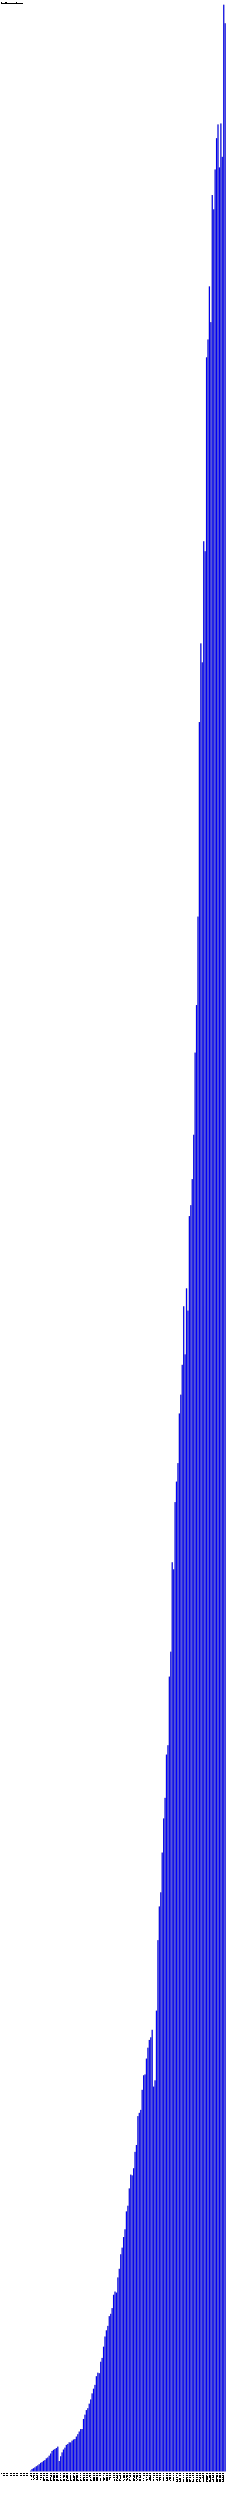
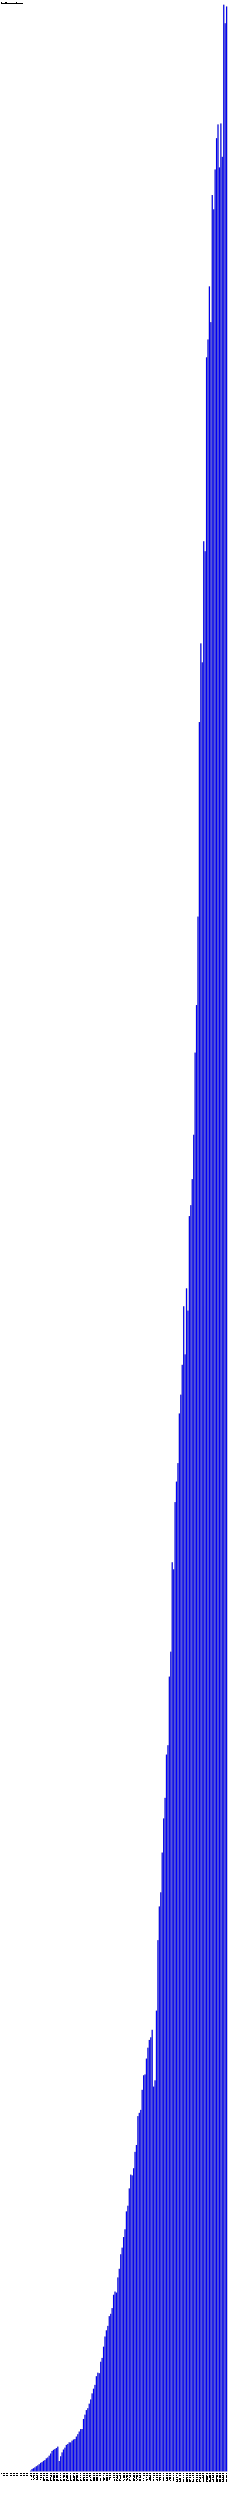
- <svg xmlns="http://www.w3.org/2000/svg" version="1.1" preserveAspectRatio="xMidYMid meet" viewBox="0 0 2405 26214.806">
+ <svg xmlns="http://www.w3.org/2000/svg" version="1.1" preserveAspectRatio="xMidYMid meet" viewBox="0 0 2420 26214.806">
  <rect fill="blue" height="0" stroke="black" width="12" x="15" y="25914.806" />
  <text x="15" y="25919.806" font-family="Tahoma" font-size="12" transform="rotate(90 15,25919.806)" text-rendering="optimizeSpeed" fill="#000000;">200704 (0)</text>
  <rect fill="blue" height="0" stroke="black" width="12" x="30" y="25914.806" />
  <text x="30" y="25919.806" font-family="Tahoma" font-size="12" transform="rotate(90 30,25919.806)" text-rendering="optimizeSpeed" fill="#000000;">200705 (0)</text>
  <rect fill="blue" height="0" stroke="black" width="12" x="45" y="25914.806" />
  <text x="45" y="25919.806" font-family="Tahoma" font-size="12" transform="rotate(90 45,25919.806)" text-rendering="optimizeSpeed" fill="#000000;">200706 (0)</text>
  <rect fill="blue" height="0" stroke="black" width="12" x="60" y="25914.806" />
  <text x="60" y="25919.806" font-family="Tahoma" font-size="12" transform="rotate(90 60,25919.806)" text-rendering="optimizeSpeed" fill="#000000;">200707 (0)</text>
  <rect fill="blue" height="0" stroke="black" width="12" x="75" y="25914.806" />
  <text x="75" y="25919.806" font-family="Tahoma" font-size="12" transform="rotate(90 75,25919.806)" text-rendering="optimizeSpeed" fill="#000000;">200708 (0)</text>
  <rect fill="blue" height="0" stroke="black" width="12" x="90" y="25914.806" />
  <text x="90" y="25919.806" font-family="Tahoma" font-size="12" transform="rotate(90 90,25919.806)" text-rendering="optimizeSpeed" fill="#000000;">200709 (0)</text>
  <rect fill="blue" height="0" stroke="black" width="12" x="105" y="25914.806" />
  <text x="105" y="25919.806" font-family="Tahoma" font-size="12" transform="rotate(90 105,25919.806)" text-rendering="optimizeSpeed" fill="#000000;">200710 (0)</text>
  <rect fill="blue" height="0" stroke="black" width="12" x="120" y="25914.806" />
  <text x="120" y="25919.806" font-family="Tahoma" font-size="12" transform="rotate(90 120,25919.806)" text-rendering="optimizeSpeed" fill="#000000;">200711 (0)</text>
  <rect fill="blue" height="0" stroke="black" width="12" x="135" y="25914.806" />
  <text x="135" y="25919.806" font-family="Tahoma" font-size="12" transform="rotate(90 135,25919.806)" text-rendering="optimizeSpeed" fill="#000000;">200712 (0)</text>
  <rect fill="blue" height="0" stroke="black" width="12" x="150" y="25914.806" />
  <text x="150" y="25919.806" font-family="Tahoma" font-size="12" transform="rotate(90 150,25919.806)" text-rendering="optimizeSpeed" fill="#000000;">200801 (0)</text>
  <rect fill="blue" height="0" stroke="black" width="12" x="165" y="25914.806" />
  <text x="165" y="25919.806" font-family="Tahoma" font-size="12" transform="rotate(90 165,25919.806)" text-rendering="optimizeSpeed" fill="#000000;">200802 (0)</text>
  <rect fill="blue" height="0" stroke="black" width="12" x="180" y="25914.806" />
  <text x="180" y="25919.806" font-family="Tahoma" font-size="12" transform="rotate(90 180,25919.806)" text-rendering="optimizeSpeed" fill="#000000;">200803 (0)</text>
  <rect fill="blue" height="0" stroke="black" width="12" x="195" y="25914.806" />
  <text x="195" y="25919.806" font-family="Tahoma" font-size="12" transform="rotate(90 195,25919.806)" text-rendering="optimizeSpeed" fill="#000000;">200804 (0)</text>
  <rect fill="blue" height="0" stroke="black" width="12" x="210" y="25914.806" />
  <text x="210" y="25919.806" font-family="Tahoma" font-size="12" transform="rotate(90 210,25919.806)" text-rendering="optimizeSpeed" fill="#000000;">200805 (0)</text>
  <rect fill="blue" height="0" stroke="black" width="12" x="225" y="25914.806" />
  <text x="225" y="25919.806" font-family="Tahoma" font-size="12" transform="rotate(90 225,25919.806)" text-rendering="optimizeSpeed" fill="#000000;">200806 (0)</text>
  <rect fill="blue" height="0" stroke="black" width="12" x="240" y="25914.806" />
  <text x="240" y="25919.806" font-family="Tahoma" font-size="12" transform="rotate(90 240,25919.806)" text-rendering="optimizeSpeed" fill="#000000;">200807 (0)</text>
  <rect fill="blue" height="0" stroke="black" width="12" x="255" y="25914.806" />
  <text x="255" y="25919.806" font-family="Tahoma" font-size="12" transform="rotate(90 255,25919.806)" text-rendering="optimizeSpeed" fill="#000000;">200808 (0)</text>
  <rect fill="blue" height="0" stroke="black" width="12" x="270" y="25914.806" />
  <text x="270" y="25919.806" font-family="Tahoma" font-size="12" transform="rotate(90 270,25919.806)" text-rendering="optimizeSpeed" fill="#000000;">200809 (0)</text>
  <rect fill="blue" height="0" stroke="black" width="12" x="285" y="25914.806" />
  <text x="285" y="25919.806" font-family="Tahoma" font-size="12" transform="rotate(90 285,25919.806)" text-rendering="optimizeSpeed" fill="#000000;">200810 (0)</text>
  <rect fill="blue" height="0" stroke="black" width="12" x="300" y="25914.806" />
  <text x="300" y="25919.806" font-family="Tahoma" font-size="12" transform="rotate(90 300,25919.806)" text-rendering="optimizeSpeed" fill="#000000;">200811 (0)</text>
  <rect fill="blue" height="7.124" stroke="black" width="12" x="315" y="25907.682" />
  <text x="315" y="25919.806" font-family="Tahoma" font-size="12" transform="rotate(90 315,25919.806)" text-rendering="optimizeSpeed" fill="#000000;">200812 (7124)</text>
  <rect fill="blue" height="24.306" stroke="black" width="12" x="330" y="25890.500" />
  <text x="330" y="25919.806" font-family="Tahoma" font-size="12" transform="rotate(90 330,25919.806)" text-rendering="optimizeSpeed" fill="#000000;">200901 (24306)</text>
  <rect fill="blue" height="32.953" stroke="black" width="12" x="345" y="25881.853" />
  <text x="345" y="25919.806" font-family="Tahoma" font-size="12" transform="rotate(90 345,25919.806)" text-rendering="optimizeSpeed" fill="#000000;">200902 (32953)</text>
  <rect fill="blue" height="41.567" stroke="black" width="12" x="360" y="25873.239" />
  <text x="360" y="25919.806" font-family="Tahoma" font-size="12" transform="rotate(90 360,25919.806)" text-rendering="optimizeSpeed" fill="#000000;">200903 (41567)</text>
  <rect fill="blue" height="53.716" stroke="black" width="12" x="375" y="25861.090" />
  <text x="375" y="25919.806" font-family="Tahoma" font-size="12" transform="rotate(90 375,25919.806)" text-rendering="optimizeSpeed" fill="#000000;">200904 (53716)</text>
  <rect fill="blue" height="62.586" stroke="black" width="12" x="390" y="25852.220" />
  <text x="390" y="25919.806" font-family="Tahoma" font-size="12" transform="rotate(90 390,25919.806)" text-rendering="optimizeSpeed" fill="#000000;">200905 (62586)</text>
  <rect fill="blue" height="74.928" stroke="black" width="12" x="405" y="25839.878" />
  <text x="405" y="25919.806" font-family="Tahoma" font-size="12" transform="rotate(90 405,25919.806)" text-rendering="optimizeSpeed" fill="#000000;">200906 (74928)</text>
  <rect fill="blue" height="88.548" stroke="black" width="12" x="420" y="25826.258" />
  <text x="420" y="25919.806" font-family="Tahoma" font-size="12" transform="rotate(90 420,25919.806)" text-rendering="optimizeSpeed" fill="#000000;">200907 (88548)</text>
  <rect fill="blue" height="96.779" stroke="black" width="12" x="435" y="25818.027" />
  <text x="435" y="25919.806" font-family="Tahoma" font-size="12" transform="rotate(90 435,25919.806)" text-rendering="optimizeSpeed" fill="#000000;">200908 (96779)</text>
  <rect fill="blue" height="109.369" stroke="black" width="12" x="450" y="25805.437" />
  <text x="450" y="25919.806" font-family="Tahoma" font-size="12" transform="rotate(90 450,25919.806)" text-rendering="optimizeSpeed" fill="#000000;">200909 (109369)</text>
  <rect fill="blue" height="118.001" stroke="black" width="12" x="465" y="25796.805" />
  <text x="465" y="25919.806" font-family="Tahoma" font-size="12" transform="rotate(90 465,25919.806)" text-rendering="optimizeSpeed" fill="#000000;">200910 (118001)</text>
  <rect fill="blue" height="136.184" stroke="black" width="12" x="480" y="25778.622" />
  <text x="480" y="25919.806" font-family="Tahoma" font-size="12" transform="rotate(90 480,25919.806)" text-rendering="optimizeSpeed" fill="#000000;">200911 (136184)</text>
  <rect fill="blue" height="144.709" stroke="black" width="12" x="495" y="25770.097" />
  <text x="495" y="25919.806" font-family="Tahoma" font-size="12" transform="rotate(90 495,25919.806)" text-rendering="optimizeSpeed" fill="#000000;">200912 (144709)</text>
  <rect fill="blue" height="163.905" stroke="black" width="12" x="510" y="25750.901" />
  <text x="510" y="25919.806" font-family="Tahoma" font-size="12" transform="rotate(90 510,25919.806)" text-rendering="optimizeSpeed" fill="#000000;">201001 (163905)</text>
  <rect fill="blue" height="186.607" stroke="black" width="12" x="525" y="25728.199" />
  <text x="525" y="25919.806" font-family="Tahoma" font-size="12" transform="rotate(90 525,25919.806)" text-rendering="optimizeSpeed" fill="#000000;">201002 (186607)</text>
  <rect fill="blue" height="213.507" stroke="black" width="12" x="540" y="25701.299" />
  <text x="540" y="25919.806" font-family="Tahoma" font-size="12" transform="rotate(90 540,25919.806)" text-rendering="optimizeSpeed" fill="#000000;">201003 (213507)</text>
  <rect fill="blue" height="225.281" stroke="black" width="12" x="555" y="25689.525" />
  <text x="555" y="25919.806" font-family="Tahoma" font-size="12" transform="rotate(90 555,25919.806)" text-rendering="optimizeSpeed" fill="#000000;">201004 (225281)</text>
  <rect fill="blue" height="234.7" stroke="black" width="12" x="570" y="25680.106" />
  <text x="570" y="25919.806" font-family="Tahoma" font-size="12" transform="rotate(90 570,25919.806)" text-rendering="optimizeSpeed" fill="#000000;">201005 (234700)</text>
  <rect fill="blue" height="244.567" stroke="black" width="12" x="585" y="25670.239" />
  <text x="585" y="25919.806" font-family="Tahoma" font-size="12" transform="rotate(90 585,25919.806)" text-rendering="optimizeSpeed" fill="#000000;">201006 (244567)</text>
  <rect fill="blue" height="258.985" stroke="black" width="12" x="600" y="25655.821" />
  <text x="600" y="25919.806" font-family="Tahoma" font-size="12" transform="rotate(90 600,25919.806)" text-rendering="optimizeSpeed" fill="#000000;">201007 (258985)</text>
  <rect fill="blue" height="108.532" stroke="black" width="12" x="615" y="25806.274" />
  <text x="615" y="25919.806" font-family="Tahoma" font-size="12" transform="rotate(90 615,25919.806)" text-rendering="optimizeSpeed" fill="#000000;">201008 (108532)</text>
  <rect fill="blue" height="157.957" stroke="black" width="12" x="630" y="25756.849" />
  <text x="630" y="25919.806" font-family="Tahoma" font-size="12" transform="rotate(90 630,25919.806)" text-rendering="optimizeSpeed" fill="#000000;">201009 (157957)</text>
  <rect fill="blue" height="198.425" stroke="black" width="12" x="645" y="25716.381" />
  <text x="645" y="25919.806" font-family="Tahoma" font-size="12" transform="rotate(90 645,25919.806)" text-rendering="optimizeSpeed" fill="#000000;">201010 (198425)</text>
  <rect fill="blue" height="228.722" stroke="black" width="12" x="660" y="25686.084" />
  <text x="660" y="25919.806" font-family="Tahoma" font-size="12" transform="rotate(90 660,25919.806)" text-rendering="optimizeSpeed" fill="#000000;">201011 (228722)</text>
  <rect fill="blue" height="248.13" stroke="black" width="12" x="675" y="25666.676" />
  <text x="675" y="25919.806" font-family="Tahoma" font-size="12" transform="rotate(90 675,25919.806)" text-rendering="optimizeSpeed" fill="#000000;">201012 (248130)</text>
  <rect fill="blue" height="277.072" stroke="black" width="12" x="690" y="25637.734" />
  <text x="690" y="25919.806" font-family="Tahoma" font-size="12" transform="rotate(90 690,25919.806)" text-rendering="optimizeSpeed" fill="#000000;">201101 (277072)</text>
  <rect fill="blue" height="287.014" stroke="black" width="12" x="705" y="25627.792" />
  <text x="705" y="25919.806" font-family="Tahoma" font-size="12" transform="rotate(90 705,25919.806)" text-rendering="optimizeSpeed" fill="#000000;">201102 (287014)</text>
  <rect fill="blue" height="304.328" stroke="black" width="12" x="720" y="25610.478" />
  <text x="720" y="25919.806" font-family="Tahoma" font-size="12" transform="rotate(90 720,25919.806)" text-rendering="optimizeSpeed" fill="#000000;">201103 (304328)</text>
  <rect fill="blue" height="303.541" stroke="black" width="12" x="735" y="25611.265" />
  <text x="735" y="25919.806" font-family="Tahoma" font-size="12" transform="rotate(90 735,25919.806)" text-rendering="optimizeSpeed" fill="#000000;">201104 (303541)</text>
  <rect fill="blue" height="321.236" stroke="black" width="12" x="750" y="25593.570" />
  <text x="750" y="25919.806" font-family="Tahoma" font-size="12" transform="rotate(90 750,25919.806)" text-rendering="optimizeSpeed" fill="#000000;">201105 (321236)</text>
  <rect fill="blue" height="333.587" stroke="black" width="12" x="765" y="25581.219" />
  <text x="765" y="25919.806" font-family="Tahoma" font-size="12" transform="rotate(90 765,25919.806)" text-rendering="optimizeSpeed" fill="#000000;">201106 (333587)</text>
  <rect fill="blue" height="339.249" stroke="black" width="12" x="780" y="25575.557" />
  <text x="780" y="25919.806" font-family="Tahoma" font-size="12" transform="rotate(90 780,25919.806)" text-rendering="optimizeSpeed" fill="#000000;">201107 (339249)</text>
  <rect fill="blue" height="364.365" stroke="black" width="12" x="795" y="25550.441" />
  <text x="795" y="25919.806" font-family="Tahoma" font-size="12" transform="rotate(90 795,25919.806)" text-rendering="optimizeSpeed" fill="#000000;">201108 (364365)</text>
  <rect fill="blue" height="389.799" stroke="black" width="12" x="810" y="25525.007" />
  <text x="810" y="25919.806" font-family="Tahoma" font-size="12" transform="rotate(90 810,25919.806)" text-rendering="optimizeSpeed" fill="#000000;">201109 (389799)</text>
  <rect fill="blue" height="417.304" stroke="black" width="12" x="825" y="25497.502" />
  <text x="825" y="25919.806" font-family="Tahoma" font-size="12" transform="rotate(90 825,25919.806)" text-rendering="optimizeSpeed" fill="#000000;">201110 (417304)</text>
  <rect fill="blue" height="442.956" stroke="black" width="12" x="840" y="25471.850" />
  <text x="840" y="25919.806" font-family="Tahoma" font-size="12" transform="rotate(90 840,25919.806)" text-rendering="optimizeSpeed" fill="#000000;">201111 (442956)</text>
  <rect fill="blue" height="443.594" stroke="black" width="12" x="855" y="25471.212" />
  <text x="855" y="25919.806" font-family="Tahoma" font-size="12" transform="rotate(90 855,25919.806)" text-rendering="optimizeSpeed" fill="#000000;">201112 (443594)</text>
  <rect fill="blue" height="549.2" stroke="black" width="12" x="870" y="25365.606" />
  <text x="870" y="25919.806" font-family="Tahoma" font-size="12" transform="rotate(90 870,25919.806)" text-rendering="optimizeSpeed" fill="#000000;">201201 (549200)</text>
  <rect fill="blue" height="593.841" stroke="black" width="12" x="885" y="25320.965" />
  <text x="885" y="25919.806" font-family="Tahoma" font-size="12" transform="rotate(90 885,25919.806)" text-rendering="optimizeSpeed" fill="#000000;">201202 (593841)</text>
  <rect fill="blue" height="642.452" stroke="black" width="12" x="900" y="25272.354" />
  <text x="900" y="25919.806" font-family="Tahoma" font-size="12" transform="rotate(90 900,25919.806)" text-rendering="optimizeSpeed" fill="#000000;">201203 (642452)</text>
  <rect fill="blue" height="662.131" stroke="black" width="12" x="915" y="25252.675" />
  <text x="915" y="25919.806" font-family="Tahoma" font-size="12" transform="rotate(90 915,25919.806)" text-rendering="optimizeSpeed" fill="#000000;">201204 (662131)</text>
  <rect fill="blue" height="709.491" stroke="black" width="12" x="930" y="25205.315" />
  <text x="930" y="25919.806" font-family="Tahoma" font-size="12" transform="rotate(90 930,25919.806)" text-rendering="optimizeSpeed" fill="#000000;">201205 (709491)</text>
  <rect fill="blue" height="753.747" stroke="black" width="12" x="945" y="25161.059" />
  <text x="945" y="25919.806" font-family="Tahoma" font-size="12" transform="rotate(90 945,25919.806)" text-rendering="optimizeSpeed" fill="#000000;">201206 (753747)</text>
  <rect fill="blue" height="817.095" stroke="black" width="12" x="960" y="25097.711" />
  <text x="960" y="25919.806" font-family="Tahoma" font-size="12" transform="rotate(90 960,25919.806)" text-rendering="optimizeSpeed" fill="#000000;">201207 (817095)</text>
  <rect fill="blue" height="866.088" stroke="black" width="12" x="975" y="25048.718" />
  <text x="975" y="25919.806" font-family="Tahoma" font-size="12" transform="rotate(90 975,25919.806)" text-rendering="optimizeSpeed" fill="#000000;">201208 (866088)</text>
  <rect fill="blue" height="906.264" stroke="black" width="12" x="990" y="25008.542" />
  <text x="990" y="25919.806" font-family="Tahoma" font-size="12" transform="rotate(90 990,25919.806)" text-rendering="optimizeSpeed" fill="#000000;">201209 (906264)</text>
  <rect fill="blue" height="997.863" stroke="black" width="12" x="1005" y="24916.943" />
  <text x="1005" y="25919.806" font-family="Tahoma" font-size="12" transform="rotate(90 1005,25919.806)" text-rendering="optimizeSpeed" fill="#000000;">201210 (997863)</text>
  <rect fill="blue" height="1034.303" stroke="black" width="12" x="1020" y="24880.503" />
  <text x="1020" y="25919.806" font-family="Tahoma" font-size="12" transform="rotate(90 1020,25919.806)" text-rendering="optimizeSpeed" fill="#000000;">201211 (1034303)</text>
  <rect fill="blue" height="1029.341" stroke="black" width="12" x="1035" y="24885.465" />
  <text x="1035" y="25919.806" font-family="Tahoma" font-size="12" transform="rotate(90 1035,25919.806)" text-rendering="optimizeSpeed" fill="#000000;">201212 (1029341)</text>
  <rect fill="blue" height="1148.843" stroke="black" width="12" x="1050" y="24765.963" />
  <text x="1050" y="25919.806" font-family="Tahoma" font-size="12" transform="rotate(90 1050,25919.806)" text-rendering="optimizeSpeed" fill="#000000;">201301 (1148843)</text>
  <rect fill="blue" height="1189.264" stroke="black" width="12" x="1065" y="24725.542" />
  <text x="1065" y="25919.806" font-family="Tahoma" font-size="12" transform="rotate(90 1065,25919.806)" text-rendering="optimizeSpeed" fill="#000000;">201302 (1189264)</text>
  <rect fill="blue" height="1306.796" stroke="black" width="12" x="1080" y="24608.010" />
  <text x="1080" y="25919.806" font-family="Tahoma" font-size="12" transform="rotate(90 1080,25919.806)" text-rendering="optimizeSpeed" fill="#000000;">201303 (1306796)</text>
  <rect fill="blue" height="1413.49" stroke="black" width="12" x="1095" y="24501.316" />
  <text x="1095" y="25919.806" font-family="Tahoma" font-size="12" transform="rotate(90 1095,25919.806)" text-rendering="optimizeSpeed" fill="#000000;">201304 (1413490)</text>
  <rect fill="blue" height="1478.938" stroke="black" width="12" x="1110" y="24435.868" />
  <text x="1110" y="25919.806" font-family="Tahoma" font-size="12" transform="rotate(90 1110,25919.806)" text-rendering="optimizeSpeed" fill="#000000;">201305 (1478938)</text>
  <rect fill="blue" height="1524.956" stroke="black" width="12" x="1125" y="24389.850" />
  <text x="1125" y="25919.806" font-family="Tahoma" font-size="12" transform="rotate(90 1125,25919.806)" text-rendering="optimizeSpeed" fill="#000000;">201306 (1524956)</text>
  <rect fill="blue" height="1627.474" stroke="black" width="12" x="1140" y="24287.332" />
  <text x="1140" y="25919.806" font-family="Tahoma" font-size="12" transform="rotate(90 1140,25919.806)" text-rendering="optimizeSpeed" fill="#000000;">201307 (1627474)</text>
  <rect fill="blue" height="1651.107" stroke="black" width="12" x="1155" y="24263.699" />
  <text x="1155" y="25919.806" font-family="Tahoma" font-size="12" transform="rotate(90 1155,25919.806)" text-rendering="optimizeSpeed" fill="#000000;">201308 (1651107)</text>
  <rect fill="blue" height="1711.714" stroke="black" width="12" x="1170" y="24203.092" />
  <text x="1170" y="25919.806" font-family="Tahoma" font-size="12" transform="rotate(90 1170,25919.806)" text-rendering="optimizeSpeed" fill="#000000;">201309 (1711714)</text>
  <rect fill="blue" height="1851.137" stroke="black" width="12" x="1185" y="24063.669" />
  <text x="1185" y="25919.806" font-family="Tahoma" font-size="12" transform="rotate(90 1185,25919.806)" text-rendering="optimizeSpeed" fill="#000000;">201310 (1851137)</text>
  <rect fill="blue" height="1884.875" stroke="black" width="12" x="1200" y="24029.931" />
  <text x="1200" y="25919.806" font-family="Tahoma" font-size="12" transform="rotate(90 1200,25919.806)" text-rendering="optimizeSpeed" fill="#000000;">201311 (1884875)</text>
  <rect fill="blue" height="1874.411" stroke="black" width="12" x="1215" y="24040.395" />
  <text x="1215" y="25919.806" font-family="Tahoma" font-size="12" transform="rotate(90 1215,25919.806)" text-rendering="optimizeSpeed" fill="#000000;">201312 (1874411)</text>
  <rect fill="blue" height="2033.178" stroke="black" width="12" x="1230" y="23881.628" />
  <text x="1230" y="25919.806" font-family="Tahoma" font-size="12" transform="rotate(90 1230,25919.806)" text-rendering="optimizeSpeed" fill="#000000;">201401 (2033178)</text>
  <rect fill="blue" height="2123.653" stroke="black" width="12" x="1245" y="23791.153" />
  <text x="1245" y="25919.806" font-family="Tahoma" font-size="12" transform="rotate(90 1245,25919.806)" text-rendering="optimizeSpeed" fill="#000000;">201402 (2123653)</text>
  <rect fill="blue" height="2276.19" stroke="black" width="12" x="1260" y="23638.616" />
  <text x="1260" y="25919.806" font-family="Tahoma" font-size="12" transform="rotate(90 1260,25919.806)" text-rendering="optimizeSpeed" fill="#000000;">201403 (2276190)</text>
  <rect fill="blue" height="2345.302" stroke="black" width="12" x="1275" y="23569.504" />
  <text x="1275" y="25919.806" font-family="Tahoma" font-size="12" transform="rotate(90 1275,25919.806)" text-rendering="optimizeSpeed" fill="#000000;">201404 (2345302)</text>
  <rect fill="blue" height="2457.109" stroke="black" width="12" x="1290" y="23457.697" />
  <text x="1290" y="25919.806" font-family="Tahoma" font-size="12" transform="rotate(90 1290,25919.806)" text-rendering="optimizeSpeed" fill="#000000;">201405 (2457109)</text>
  <rect fill="blue" height="2538.057" stroke="black" width="12" x="1305" y="23376.749" />
  <text x="1305" y="25919.806" font-family="Tahoma" font-size="12" transform="rotate(90 1305,25919.806)" text-rendering="optimizeSpeed" fill="#000000;">201406 (2538057)</text>
  <rect fill="blue" height="2726.099" stroke="black" width="12" x="1320" y="23188.707" />
  <text x="1320" y="25919.806" font-family="Tahoma" font-size="12" transform="rotate(90 1320,25919.806)" text-rendering="optimizeSpeed" fill="#000000;">201407 (2726099)</text>
  <rect fill="blue" height="2784.941" stroke="black" width="12" x="1335" y="23129.865" />
  <text x="1335" y="25919.806" font-family="Tahoma" font-size="12" transform="rotate(90 1335,25919.806)" text-rendering="optimizeSpeed" fill="#000000;">201408 (2784941)</text>
  <rect fill="blue" height="2966.783" stroke="black" width="12" x="1350" y="22948.023" />
  <text x="1350" y="25919.806" font-family="Tahoma" font-size="12" transform="rotate(90 1350,25919.806)" text-rendering="optimizeSpeed" fill="#000000;">201409 (2966783)</text>
  <rect fill="blue" height="3111.145" stroke="black" width="12" x="1365" y="22803.661" />
  <text x="1365" y="25919.806" font-family="Tahoma" font-size="12" transform="rotate(90 1365,25919.806)" text-rendering="optimizeSpeed" fill="#000000;">201410 (3111145)</text>
  <rect fill="blue" height="3103.263" stroke="black" width="12" x="1380" y="22811.543" />
  <text x="1380" y="25919.806" font-family="Tahoma" font-size="12" transform="rotate(90 1380,25919.806)" text-rendering="optimizeSpeed" fill="#000000;">201411 (3103263)</text>
  <rect fill="blue" height="3178.5" stroke="black" width="12" x="1395" y="22736.306" />
  <text x="1395" y="25919.806" font-family="Tahoma" font-size="12" transform="rotate(90 1395,25919.806)" text-rendering="optimizeSpeed" fill="#000000;">201412 (3178500)</text>
  <rect fill="blue" height="3349.693" stroke="black" width="12" x="1410" y="22565.113" />
  <text x="1410" y="25919.806" font-family="Tahoma" font-size="12" transform="rotate(90 1410,25919.806)" text-rendering="optimizeSpeed" fill="#000000;">201501 (3349693)</text>
  <rect fill="blue" height="3422.122" stroke="black" width="12" x="1425" y="22492.684" />
  <text x="1425" y="25919.806" font-family="Tahoma" font-size="12" transform="rotate(90 1425,25919.806)" text-rendering="optimizeSpeed" fill="#000000;">201502 (3422122)</text>
  <rect fill="blue" height="3724.844" stroke="black" width="12" x="1440" y="22189.962" />
  <text x="1440" y="25919.806" font-family="Tahoma" font-size="12" transform="rotate(90 1440,25919.806)" text-rendering="optimizeSpeed" fill="#000000;">201503 (3724844)</text>
  <rect fill="blue" height="3758.798" stroke="black" width="12" x="1455" y="22156.008" />
  <text x="1455" y="25919.806" font-family="Tahoma" font-size="12" transform="rotate(90 1455,25919.806)" text-rendering="optimizeSpeed" fill="#000000;">201504 (3758798)</text>
  <rect fill="blue" height="3789.819" stroke="black" width="12" x="1470" y="22124.987" />
  <text x="1470" y="25919.806" font-family="Tahoma" font-size="12" transform="rotate(90 1470,25919.806)" text-rendering="optimizeSpeed" fill="#000000;">201505 (3789819)</text>
  <rect fill="blue" height="4000.191" stroke="black" width="12" x="1485" y="21914.615" />
  <text x="1485" y="25919.806" font-family="Tahoma" font-size="12" transform="rotate(90 1485,25919.806)" text-rendering="optimizeSpeed" fill="#000000;">201506 (4000191)</text>
  <rect fill="blue" height="4153.126" stroke="black" width="12" x="1500" y="21761.680" />
  <text x="1500" y="25919.806" font-family="Tahoma" font-size="12" transform="rotate(90 1500,25919.806)" text-rendering="optimizeSpeed" fill="#000000;">201507 (4153126)</text>
  <rect fill="blue" height="4161.598" stroke="black" width="12" x="1515" y="21753.208" />
  <text x="1515" y="25919.806" font-family="Tahoma" font-size="12" transform="rotate(90 1515,25919.806)" text-rendering="optimizeSpeed" fill="#000000;">201508 (4161598)</text>
  <rect fill="blue" height="4327.945" stroke="black" width="12" x="1530" y="21586.861" />
  <text x="1530" y="25919.806" font-family="Tahoma" font-size="12" transform="rotate(90 1530,25919.806)" text-rendering="optimizeSpeed" fill="#000000;">201509 (4327945)</text>
  <rect fill="blue" height="4441.831" stroke="black" width="12" x="1545" y="21472.975" />
  <text x="1545" y="25919.806" font-family="Tahoma" font-size="12" transform="rotate(90 1545,25919.806)" text-rendering="optimizeSpeed" fill="#000000;">201510 (4441831)</text>
  <rect fill="blue" height="4523.596" stroke="black" width="12" x="1560" y="21391.210" />
  <text x="1560" y="25919.806" font-family="Tahoma" font-size="12" transform="rotate(90 1560,25919.806)" text-rendering="optimizeSpeed" fill="#000000;">201511 (4523596)</text>
  <rect fill="blue" height="4550.964" stroke="black" width="12" x="1575" y="21363.842" />
  <text x="1575" y="25919.806" font-family="Tahoma" font-size="12" transform="rotate(90 1575,25919.806)" text-rendering="optimizeSpeed" fill="#000000;">201512 (4550964)</text>
  <rect fill="blue" height="4629.743" stroke="black" width="12" x="1590" y="21285.063" />
  <text x="1590" y="25919.806" font-family="Tahoma" font-size="12" transform="rotate(90 1590,25919.806)" text-rendering="optimizeSpeed" fill="#000000;">201601 (4629743)</text>
  <rect fill="blue" height="4034.306" stroke="black" width="12" x="1605" y="21880.500" />
  <text x="1605" y="25919.806" font-family="Tahoma" font-size="12" transform="rotate(90 1605,25919.806)" text-rendering="optimizeSpeed" fill="#000000;">201602 (4034306)</text>
  <rect fill="blue" height="4099.878" stroke="black" width="12" x="1620" y="21814.928" />
  <text x="1620" y="25919.806" font-family="Tahoma" font-size="12" transform="rotate(90 1620,25919.806)" text-rendering="optimizeSpeed" fill="#000000;">201603 (4099878)</text>
  <rect fill="blue" height="4831.054" stroke="black" width="12" x="1635" y="21083.752" />
  <text x="1635" y="25919.806" font-family="Tahoma" font-size="12" transform="rotate(90 1635,25919.806)" text-rendering="optimizeSpeed" fill="#000000;">201604 (4831054)</text>
  <rect fill="blue" height="5569.949" stroke="black" width="12" x="1650" y="20344.857" />
  <text x="1650" y="25919.806" font-family="Tahoma" font-size="12" transform="rotate(90 1650,25919.806)" text-rendering="optimizeSpeed" fill="#000000;">201605 (5569949)</text>
  <rect fill="blue" height="5923.533" stroke="black" width="12" x="1665" y="19991.273" />
  <text x="1665" y="25919.806" font-family="Tahoma" font-size="12" transform="rotate(90 1665,25919.806)" text-rendering="optimizeSpeed" fill="#000000;">201606 (5923533)</text>
  <rect fill="blue" height="6071.517" stroke="black" width="12" x="1680" y="19843.289" />
  <text x="1680" y="25919.806" font-family="Tahoma" font-size="12" transform="rotate(90 1680,25919.806)" text-rendering="optimizeSpeed" fill="#000000;">201607 (6071517)</text>
  <rect fill="blue" height="6488.197" stroke="black" width="12" x="1695" y="19426.609" />
  <text x="1695" y="25919.806" font-family="Tahoma" font-size="12" transform="rotate(90 1695,25919.806)" text-rendering="optimizeSpeed" fill="#000000;">201608 (6488197)</text>
  <rect fill="blue" height="6846.468" stroke="black" width="12" x="1710" y="19068.338" />
  <text x="1710" y="25919.806" font-family="Tahoma" font-size="12" transform="rotate(90 1710,25919.806)" text-rendering="optimizeSpeed" fill="#000000;">201609 (6846468)</text>
  <rect fill="blue" height="7061.811" stroke="black" width="12" x="1725" y="18852.995" />
  <text x="1725" y="25919.806" font-family="Tahoma" font-size="12" transform="rotate(90 1725,25919.806)" text-rendering="optimizeSpeed" fill="#000000;">201610 (7061811)</text>
  <rect fill="blue" height="7516.136" stroke="black" width="12" x="1740" y="18398.670" />
  <text x="1740" y="25919.806" font-family="Tahoma" font-size="12" transform="rotate(90 1740,25919.806)" text-rendering="optimizeSpeed" fill="#000000;">201611 (7516136)</text>
  <rect fill="blue" height="7613.868" stroke="black" width="12" x="1755" y="18300.938" />
  <text x="1755" y="25919.806" font-family="Tahoma" font-size="12" transform="rotate(90 1755,25919.806)" text-rendering="optimizeSpeed" fill="#000000;">201612 (7613868)</text>
  <rect fill="blue" height="8333.496" stroke="black" width="12" x="1770" y="17581.310" />
  <text x="1770" y="25919.806" font-family="Tahoma" font-size="12" transform="rotate(90 1770,25919.806)" text-rendering="optimizeSpeed" fill="#000000;">201701 (8333496)</text>
  <rect fill="blue" height="8594.746" stroke="black" width="12" x="1785" y="17320.060" />
  <text x="1785" y="25919.806" font-family="Tahoma" font-size="12" transform="rotate(90 1785,25919.806)" text-rendering="optimizeSpeed" fill="#000000;">201702 (8594746)</text>
  <rect fill="blue" height="9532.649" stroke="black" width="12" x="1800" y="16382.157" />
  <text x="1800" y="25919.806" font-family="Tahoma" font-size="12" transform="rotate(90 1800,25919.806)" text-rendering="optimizeSpeed" fill="#000000;">201703 (9532649)</text>
  <rect fill="blue" height="9458.838" stroke="black" width="12" x="1815" y="16455.968" />
  <text x="1815" y="25919.806" font-family="Tahoma" font-size="12" transform="rotate(90 1815,25919.806)" text-rendering="optimizeSpeed" fill="#000000;">201704 (9458838)</text>
  <rect fill="blue" height="10163.349" stroke="black" width="12" x="1830" y="15751.457" />
  <text x="1830" y="25919.806" font-family="Tahoma" font-size="12" transform="rotate(90 1830,25919.806)" text-rendering="optimizeSpeed" fill="#000000;">201705 (10163349)</text>
  <rect fill="blue" height="10378.474" stroke="black" width="12" x="1845" y="15536.332" />
  <text x="1845" y="25919.806" font-family="Tahoma" font-size="12" transform="rotate(90 1845,25919.806)" text-rendering="optimizeSpeed" fill="#000000;">201706 (10378474)</text>
  <rect fill="blue" height="10572.139" stroke="black" width="12" x="1860" y="15342.667" />
  <text x="1860" y="25919.806" font-family="Tahoma" font-size="12" transform="rotate(90 1860,25919.806)" text-rendering="optimizeSpeed" fill="#000000;">201707 (10572139)</text>
  <rect fill="blue" height="11092.819" stroke="black" width="12" x="1875" y="14821.987" />
  <text x="1875" y="25919.806" font-family="Tahoma" font-size="12" transform="rotate(90 1875,25919.806)" text-rendering="optimizeSpeed" fill="#000000;">201708 (11092819)</text>
  <rect fill="blue" height="11289.736" stroke="black" width="12" x="1890" y="14625.070" />
  <text x="1890" y="25919.806" font-family="Tahoma" font-size="12" transform="rotate(90 1890,25919.806)" text-rendering="optimizeSpeed" fill="#000000;">201709 (11289736)</text>
  <rect fill="blue" height="11602.737" stroke="black" width="12" x="1905" y="14312.069" />
  <text x="1905" y="25919.806" font-family="Tahoma" font-size="12" transform="rotate(90 1905,25919.806)" text-rendering="optimizeSpeed" fill="#000000;">201710 (11602737)</text>
  <rect fill="blue" height="12216.905" stroke="black" width="12" x="1920" y="13697.901" />
  <text x="1920" y="25919.806" font-family="Tahoma" font-size="12" transform="rotate(90 1920,25919.806)" text-rendering="optimizeSpeed" fill="#000000;">201711 (12216905)</text>
  <rect fill="blue" height="11712.389" stroke="black" width="12" x="1935" y="14202.417" />
  <text x="1935" y="25919.806" font-family="Tahoma" font-size="12" transform="rotate(90 1935,25919.806)" text-rendering="optimizeSpeed" fill="#000000;">201712 (11712389)</text>
  <rect fill="blue" height="12405.082" stroke="black" width="12" x="1950" y="13509.724" />
  <text x="1950" y="25919.806" font-family="Tahoma" font-size="12" transform="rotate(90 1950,25919.806)" text-rendering="optimizeSpeed" fill="#000000;">201801 (12405082)</text>
  <rect fill="blue" height="12170.759" stroke="black" width="12" x="1965" y="13744.047" />
  <text x="1965" y="25919.806" font-family="Tahoma" font-size="12" transform="rotate(90 1965,25919.806)" text-rendering="optimizeSpeed" fill="#000000;">201802 (12170759)</text>
  <rect fill="blue" height="13162.594" stroke="black" width="12" x="1980" y="12752.212" />
  <text x="1980" y="25919.806" font-family="Tahoma" font-size="12" transform="rotate(90 1980,25919.806)" text-rendering="optimizeSpeed" fill="#000000;">201803 (13162594)</text>
  <rect fill="blue" height="13277.089" stroke="black" width="12" x="1995" y="12637.717" />
  <text x="1995" y="25919.806" font-family="Tahoma" font-size="12" transform="rotate(90 1995,25919.806)" text-rendering="optimizeSpeed" fill="#000000;">201804 (13277089)</text>
  <rect fill="blue" height="13550.315" stroke="black" width="12" x="2010" y="12364.491" />
  <text x="2010" y="25919.806" font-family="Tahoma" font-size="12" transform="rotate(90 2010,25919.806)" text-rendering="optimizeSpeed" fill="#000000;">201805 (13550315)</text>
  <rect fill="blue" height="14014.884" stroke="black" width="12" x="2025" y="11899.922" />
  <text x="2025" y="25919.806" font-family="Tahoma" font-size="12" transform="rotate(90 2025,25919.806)" text-rendering="optimizeSpeed" fill="#000000;">201806 (14014884)</text>
  <rect fill="blue" height="14876.707" stroke="black" width="12" x="2040" y="11038.099" />
  <text x="2040" y="25919.806" font-family="Tahoma" font-size="12" transform="rotate(90 2040,25919.806)" text-rendering="optimizeSpeed" fill="#000000;">201807 (14876707)</text>
  <rect fill="blue" height="15375.629" stroke="black" width="12" x="2055" y="10539.177" />
  <text x="2055" y="25919.806" font-family="Tahoma" font-size="12" transform="rotate(90 2055,25919.806)" text-rendering="optimizeSpeed" fill="#000000;">201808 (15375629)</text>
  <rect fill="blue" height="16302.764" stroke="black" width="12" x="2070" y="9612.042" />
  <text x="2070" y="25919.806" font-family="Tahoma" font-size="12" transform="rotate(90 2070,25919.806)" text-rendering="optimizeSpeed" fill="#000000;">201809 (16302764)</text>
  <rect fill="blue" height="18343.184" stroke="black" width="12" x="2085" y="7571.622" />
  <text x="2085" y="25919.806" font-family="Tahoma" font-size="12" transform="rotate(90 2085,25919.806)" text-rendering="optimizeSpeed" fill="#000000;">201810 (18343184)</text>
  <rect fill="blue" height="19167.678" stroke="black" width="12" x="2100" y="6747.128" />
  <text x="2100" y="25919.806" font-family="Tahoma" font-size="12" transform="rotate(90 2100,25919.806)" text-rendering="optimizeSpeed" fill="#000000;">201811 (19167678)</text>
  <rect fill="blue" height="18969.02" stroke="black" width="12" x="2115" y="6945.786" />
  <text x="2115" y="25919.806" font-family="Tahoma" font-size="12" transform="rotate(90 2115,25919.806)" text-rendering="optimizeSpeed" fill="#000000;">201812 (18969020)</text>
  <rect fill="blue" height="20238.898" stroke="black" width="12" x="2130" y="5675.908" />
  <text x="2130" y="25919.806" font-family="Tahoma" font-size="12" transform="rotate(90 2130,25919.806)" text-rendering="optimizeSpeed" fill="#000000;">201901 (20238898)</text>
  <rect fill="blue" height="20134.234" stroke="black" width="12" x="2145" y="5780.572" />
  <text x="2145" y="25919.806" font-family="Tahoma" font-size="12" transform="rotate(90 2145,25919.806)" text-rendering="optimizeSpeed" fill="#000000;">201902 (20134234)</text>
  <rect fill="blue" height="22167.65" stroke="black" width="12" x="2160" y="3747.156" />
  <text x="2160" y="25919.806" font-family="Tahoma" font-size="12" transform="rotate(90 2160,25919.806)" text-rendering="optimizeSpeed" fill="#000000;">201903 (22167650)</text>
  <rect fill="blue" height="22354.306" stroke="black" width="12" x="2175" y="3560.500" />
  <text x="2175" y="25919.806" font-family="Tahoma" font-size="12" transform="rotate(90 2175,25919.806)" text-rendering="optimizeSpeed" fill="#000000;">201904 (22354306)</text>
  <rect fill="blue" height="22911.557" stroke="black" width="12" x="2190" y="3003.249" />
  <text x="2190" y="25919.806" font-family="Tahoma" font-size="12" transform="rotate(90 2190,25919.806)" text-rendering="optimizeSpeed" fill="#000000;">201905 (22911557)</text>
  <rect fill="blue" height="22536.705" stroke="black" width="12" x="2205" y="3378.101" />
  <text x="2205" y="25919.806" font-family="Tahoma" font-size="12" transform="rotate(90 2205,25919.806)" text-rendering="optimizeSpeed" fill="#000000;">201906 (22536705)</text>
  <rect fill="blue" height="23869.229" stroke="black" width="12" x="2220" y="2045.577" />
  <text x="2220" y="25919.806" font-family="Tahoma" font-size="12" transform="rotate(90 2220,25919.806)" text-rendering="optimizeSpeed" fill="#000000;">201907 (23869229)</text>
  <rect fill="blue" height="23719.466" stroke="black" width="12" x="2235" y="2195.340" />
  <text x="2235" y="25919.806" font-family="Tahoma" font-size="12" transform="rotate(90 2235,25919.806)" text-rendering="optimizeSpeed" fill="#000000;">201908 (23719466)</text>
  <rect fill="blue" height="24137.155" stroke="black" width="12" x="2250" y="1777.651" />
  <text x="2250" y="25919.806" font-family="Tahoma" font-size="12" transform="rotate(90 2250,25919.806)" text-rendering="optimizeSpeed" fill="#000000;">201909 (24137155)</text>
  <rect fill="blue" height="24465.727" stroke="black" width="12" x="2265" y="1449.079" />
  <text x="2265" y="25919.806" font-family="Tahoma" font-size="12" transform="rotate(90 2265,25919.806)" text-rendering="optimizeSpeed" fill="#000000;">201910 (24465727)</text>
  <rect fill="blue" height="24609.555" stroke="black" width="12" x="2280" y="1305.251" />
  <text x="2280" y="25919.806" font-family="Tahoma" font-size="12" transform="rotate(90 2280,25919.806)" text-rendering="optimizeSpeed" fill="#000000;">201911 (24609555)</text>
  <rect fill="blue" height="24158.995" stroke="black" width="12" x="2295" y="1755.811" />
  <text x="2295" y="25919.806" font-family="Tahoma" font-size="12" transform="rotate(90 2295,25919.806)" text-rendering="optimizeSpeed" fill="#000000;">201912 (24158995)</text>
  <rect fill="blue" height="24619.453" stroke="black" width="12" x="2310" y="1295.353" />
  <text x="2310" y="25919.806" font-family="Tahoma" font-size="12" transform="rotate(90 2310,25919.806)" text-rendering="optimizeSpeed" fill="#000000;">202001 (24619453)</text>
  <rect fill="blue" height="24269.298" stroke="black" width="12" x="2325" y="1645.508" />
  <text x="2325" y="25919.806" font-family="Tahoma" font-size="12" transform="rotate(90 2325,25919.806)" text-rendering="optimizeSpeed" fill="#000000;">202002 (24269298)</text>
  <rect fill="blue" height="25864.806" stroke="black" width="12" x="2340" y="50.000" />
  <text x="2340" y="25919.806" font-family="Tahoma" font-size="12" transform="rotate(90 2340,25919.806)" text-rendering="optimizeSpeed" fill="#000000;">202003 (25864806)</text>
  <rect fill="blue" height="25670.499" stroke="black" width="12" x="2355" y="244.307" />
  <text x="2355" y="25919.806" font-family="Tahoma" font-size="12" transform="rotate(90 2355,25919.806)" text-rendering="optimizeSpeed" fill="#000000;">202004 (25670499)</text>
+   <rect fill="blue" height="25846.462" stroke="black" width="12" x="2370" y="68.344" />
+   <text x="2370" y="25919.806" font-family="Tahoma" font-size="12" transform="rotate(90 2370,25919.806)" text-rendering="optimizeSpeed" fill="#000000;">202005 (25846462)</text>
  <text x="10" y="40" font-family="Tahoma" font-size="20" text-rendering="optimizeSpeed" fill="#000000;">Total Plugin installations</text>
</svg>
